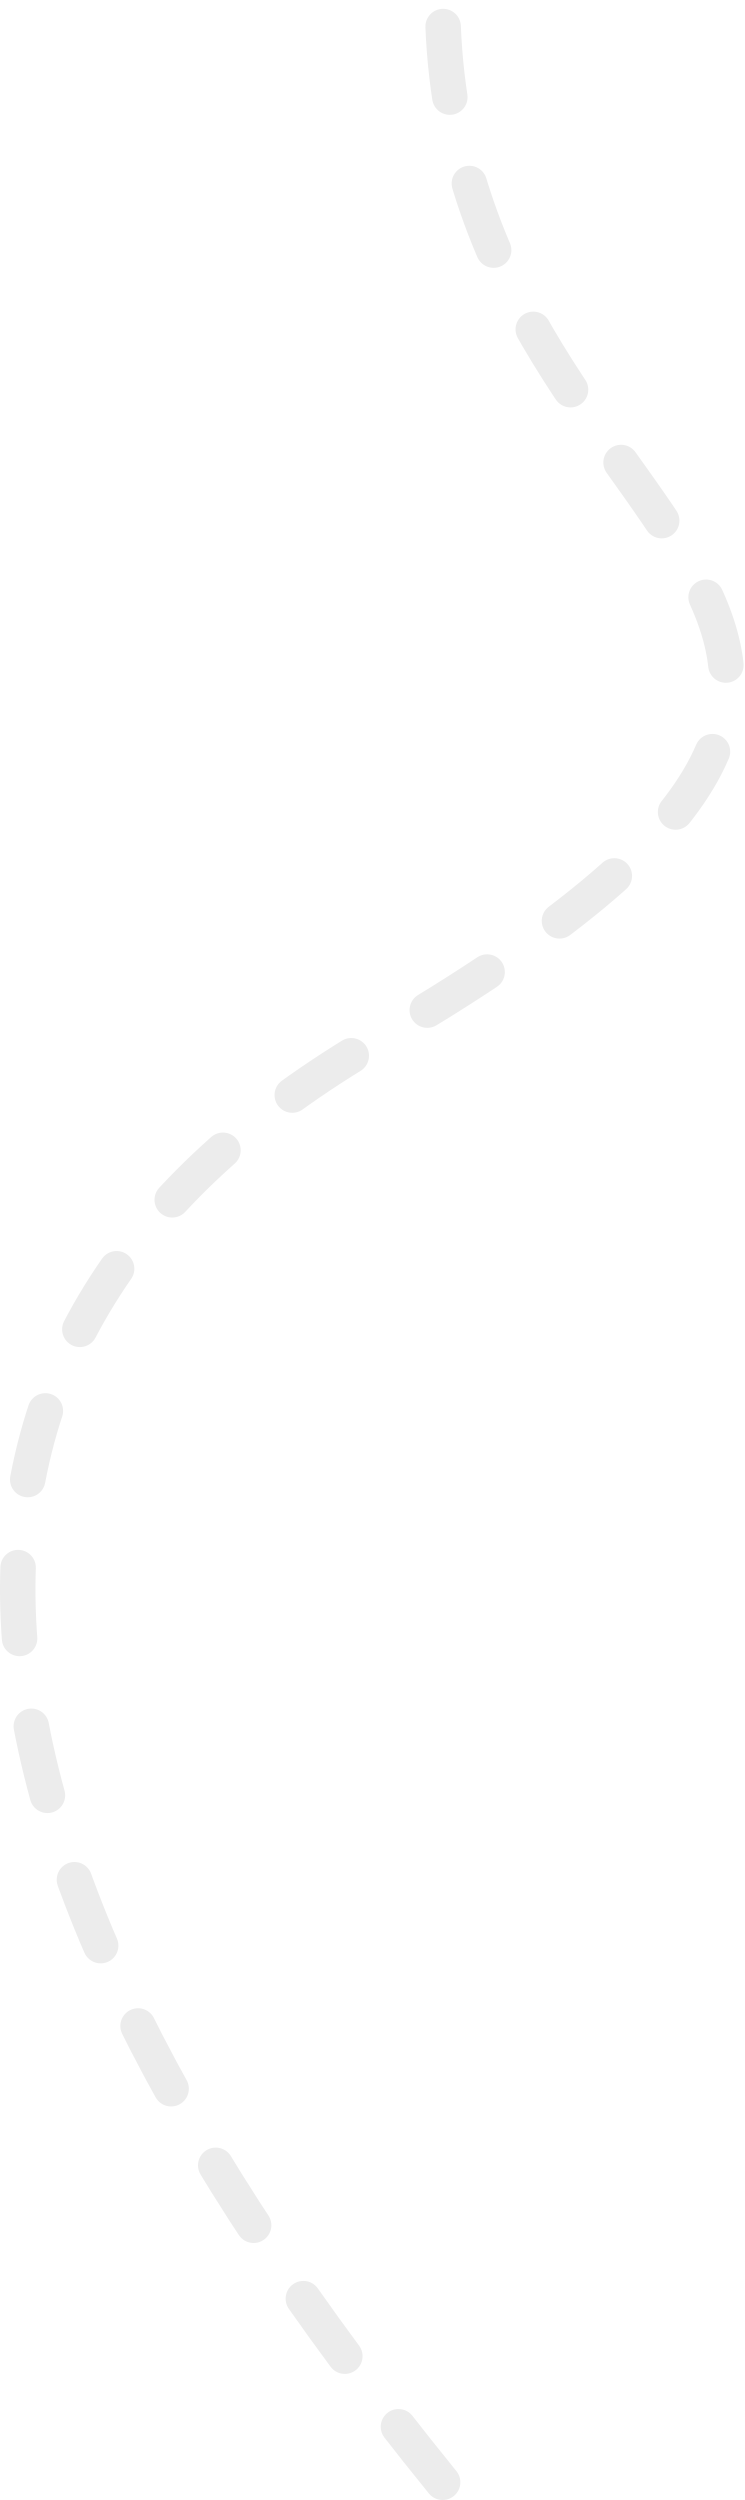
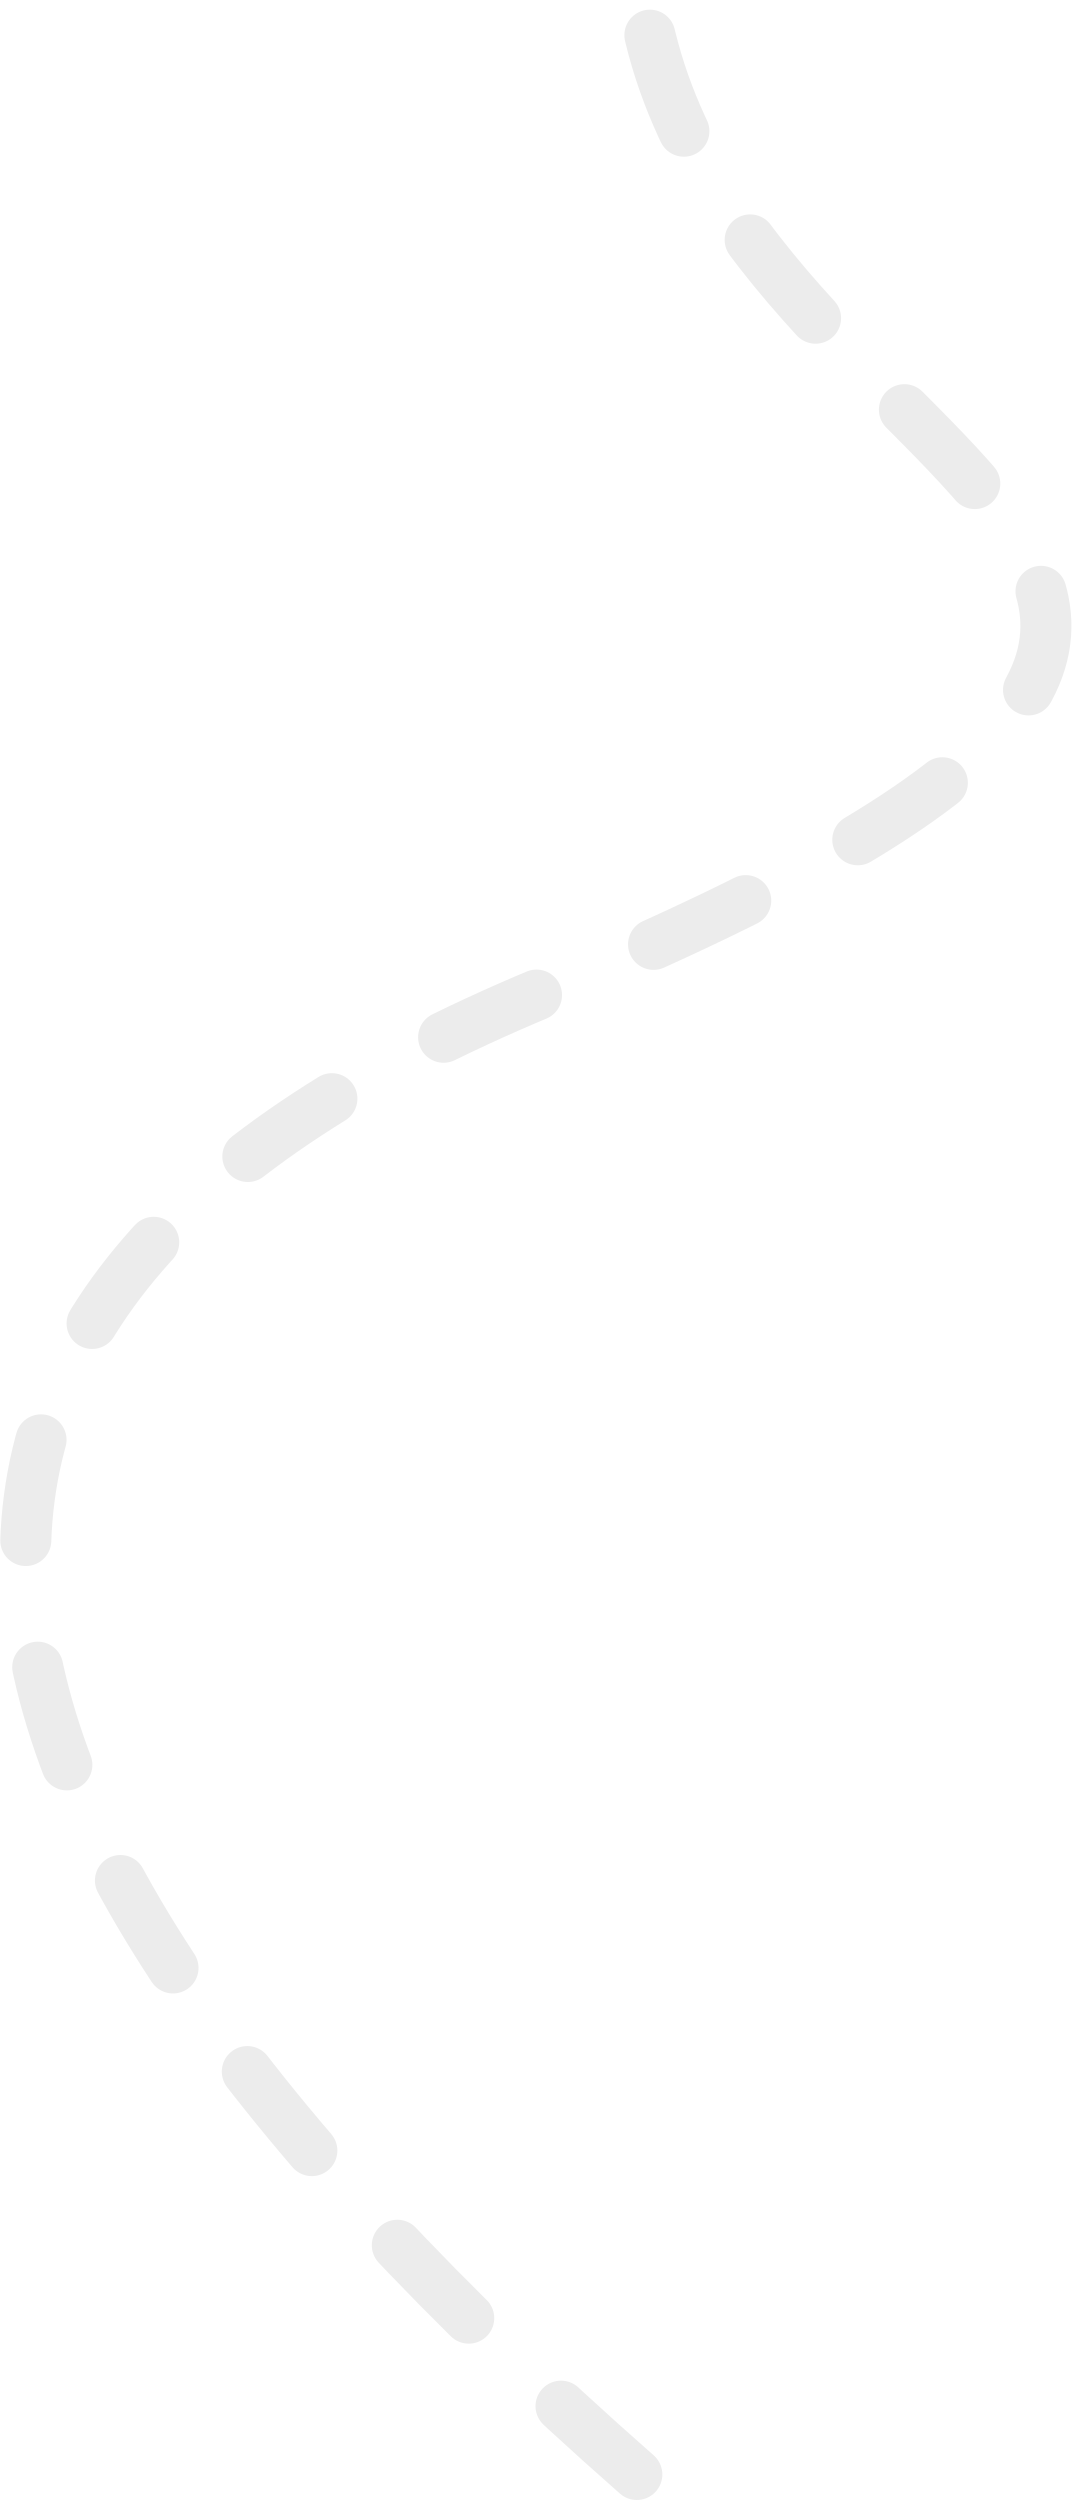
- <svg xmlns="http://www.w3.org/2000/svg" width="84px" height="282px" viewBox="0 0 84 282" version="1.1">
+ <svg xmlns="http://www.w3.org/2000/svg" width="84px" height="196px" viewBox="0 0 84 196" version="1.1">
  <g id="Website-2.0" stroke="none" stroke-width="1" fill="none" fill-rule="evenodd" stroke-dasharray="8,10" stroke-linecap="round">
-     <g id="Home-(July-2)" transform="translate(-658, -1364)" stroke="#ECECEC" stroke-width="4">
-       <g id="Group-31" transform="translate(202, 1364)">
-         <path d="M505.927,0 C444.632,75.537 442.131,129.734 498.422,162.591 C582.86,211.875 505.927,217.013 505.927,280" id="Path-3" transform="translate(498, 140) scale(1, -1) translate(-498, -140) " />
+     <g id="Home-(Sept)-Copy" transform="translate(-658, -1346)" stroke="#ECECEC" stroke-width="4">
+       <g id="Group-10" transform="translate(220, 1340)">
+         <path d="M487.927,0 C426.632,53.955 424.131,92.667 480.422,116.136 C564.86,151.34 487.927,155.009 487.927,200" id="Path-3" transform="translate(480, 100) scale(1, -1) translate(-480, -100) " />
      </g>
    </g>
  </g>
</svg>
